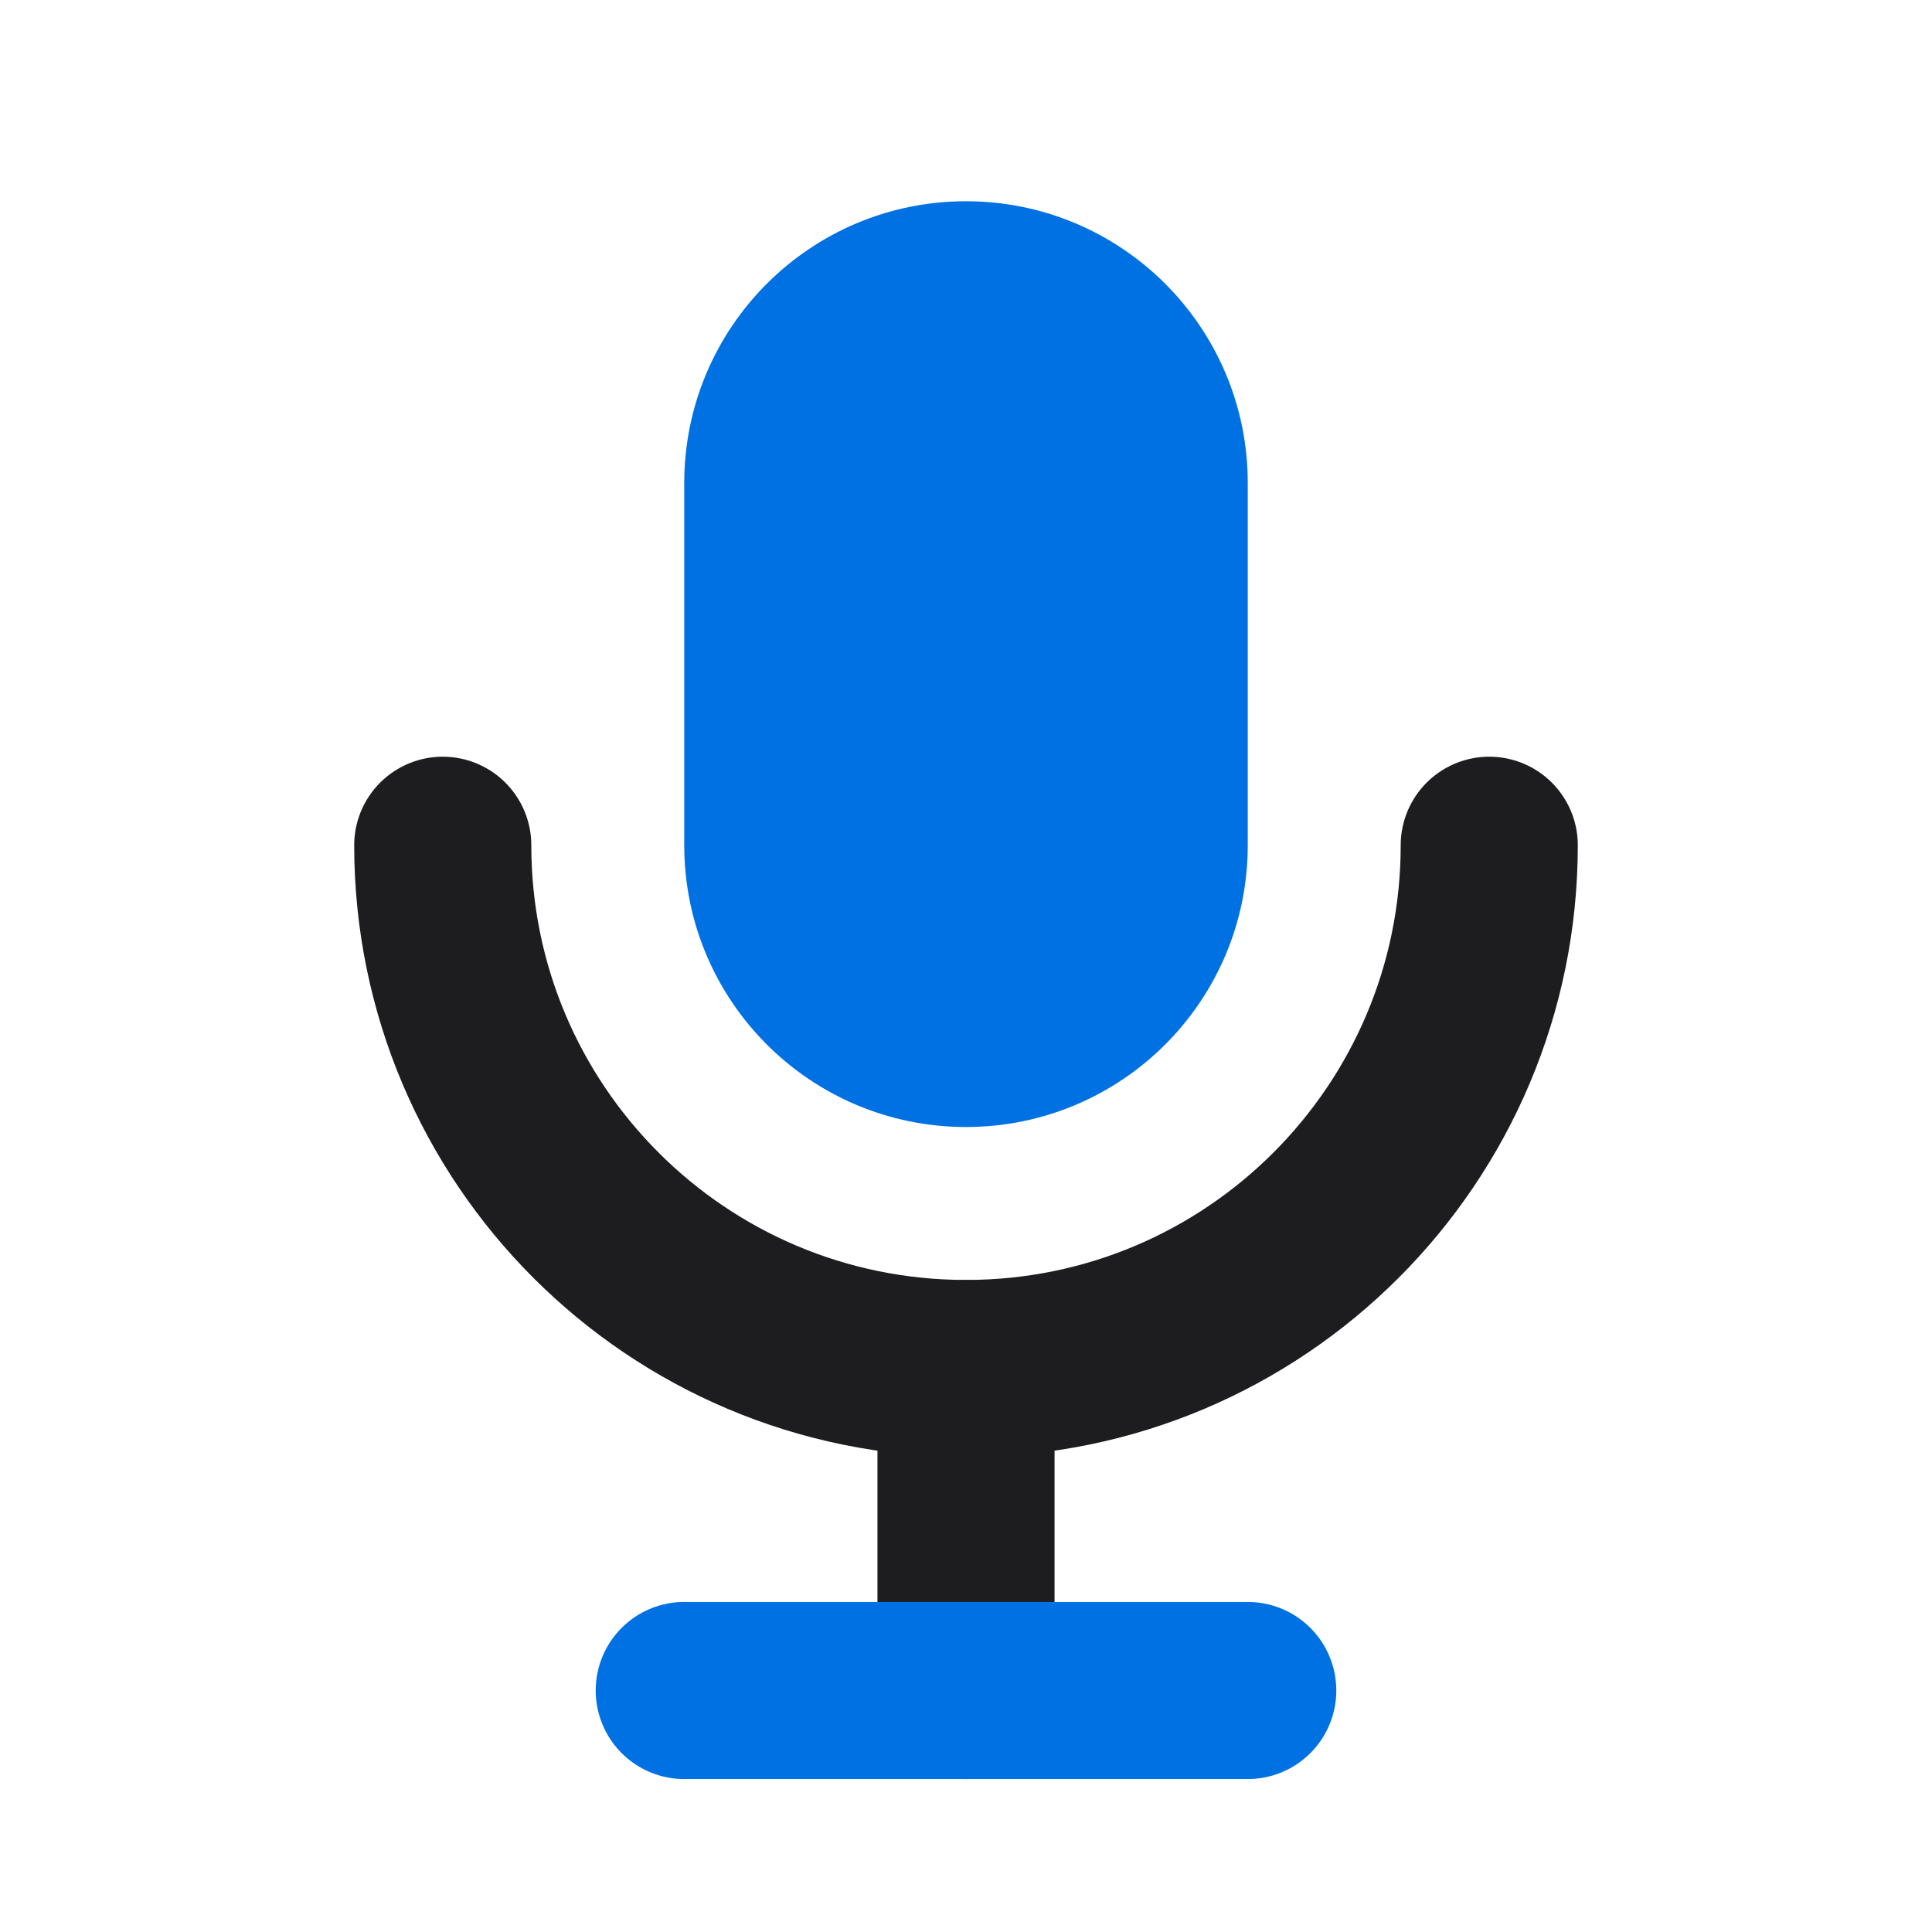
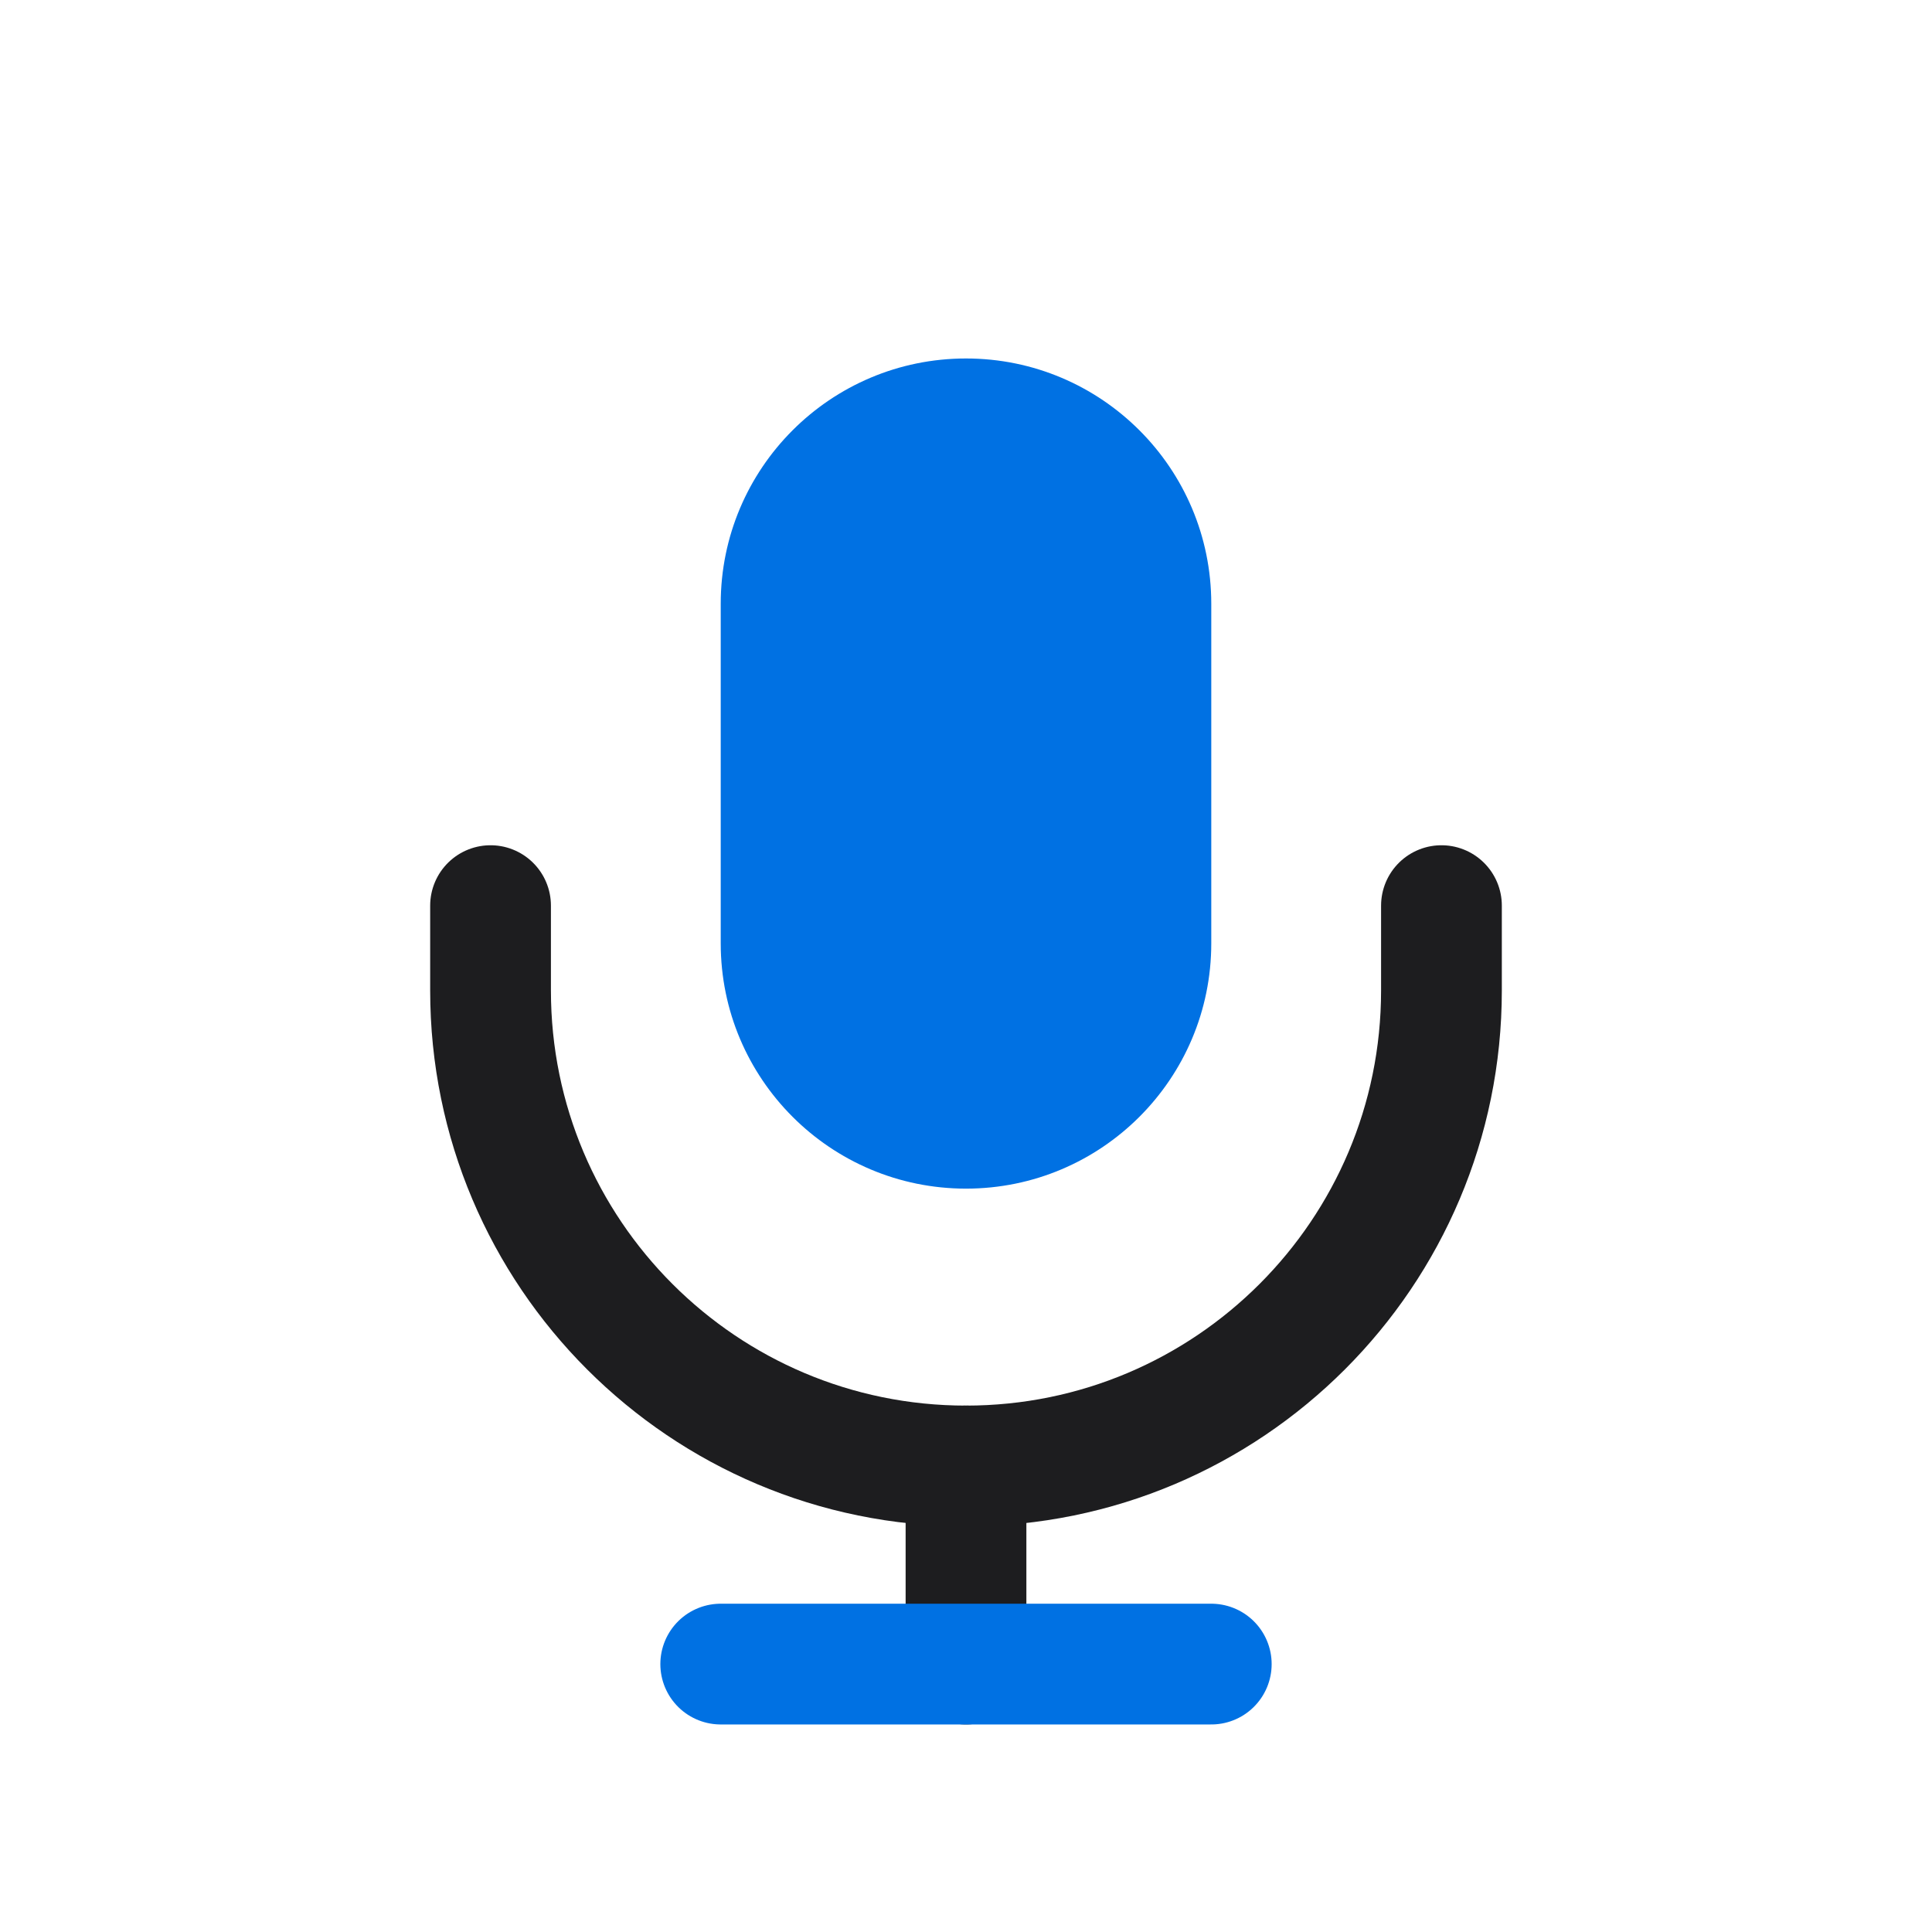
- <svg xmlns="http://www.w3.org/2000/svg" viewBox="0 0 24 24" fill="none">
-   <rect x="8.5" y="2.5" width="7" height="11.5" rx="3.5" fill="#0071E3" />
-   <path d="M5.5 10.5C5.5 14.09 8.41 17 12 17C15.59 17 18.5 14.09 18.5 10.5" stroke="#1D1D1F" stroke-width="2.2" stroke-linecap="round" />
-   <path d="M12 17V21" stroke="#1D1D1F" stroke-width="2.2" stroke-linecap="round" />
-   <path d="M8.5 21H15.5" stroke="#0071E3" stroke-width="2.2" stroke-linecap="round" />
+ <svg xmlns="http://www.w3.org/2000/svg" viewBox="0 0 1024 1024" width="1024" height="1024">
+   <rect x="382" y="190" width="260" height="440" rx="130" fill="#0071E3" />
+   <path d="M260 480v45c0 139.18 112.82 252 252 252s252-112.82 252-252v-45" fill="none" stroke="#1D1D1F" stroke-width="64" stroke-linecap="round" />
+   <path d="M512 777v105" fill="none" stroke="#1D1D1F" stroke-width="64" stroke-linecap="round" />
+   <path d="M382 882h260" fill="none" stroke="#0071E3" stroke-width="64" stroke-linecap="round" />
</svg>
